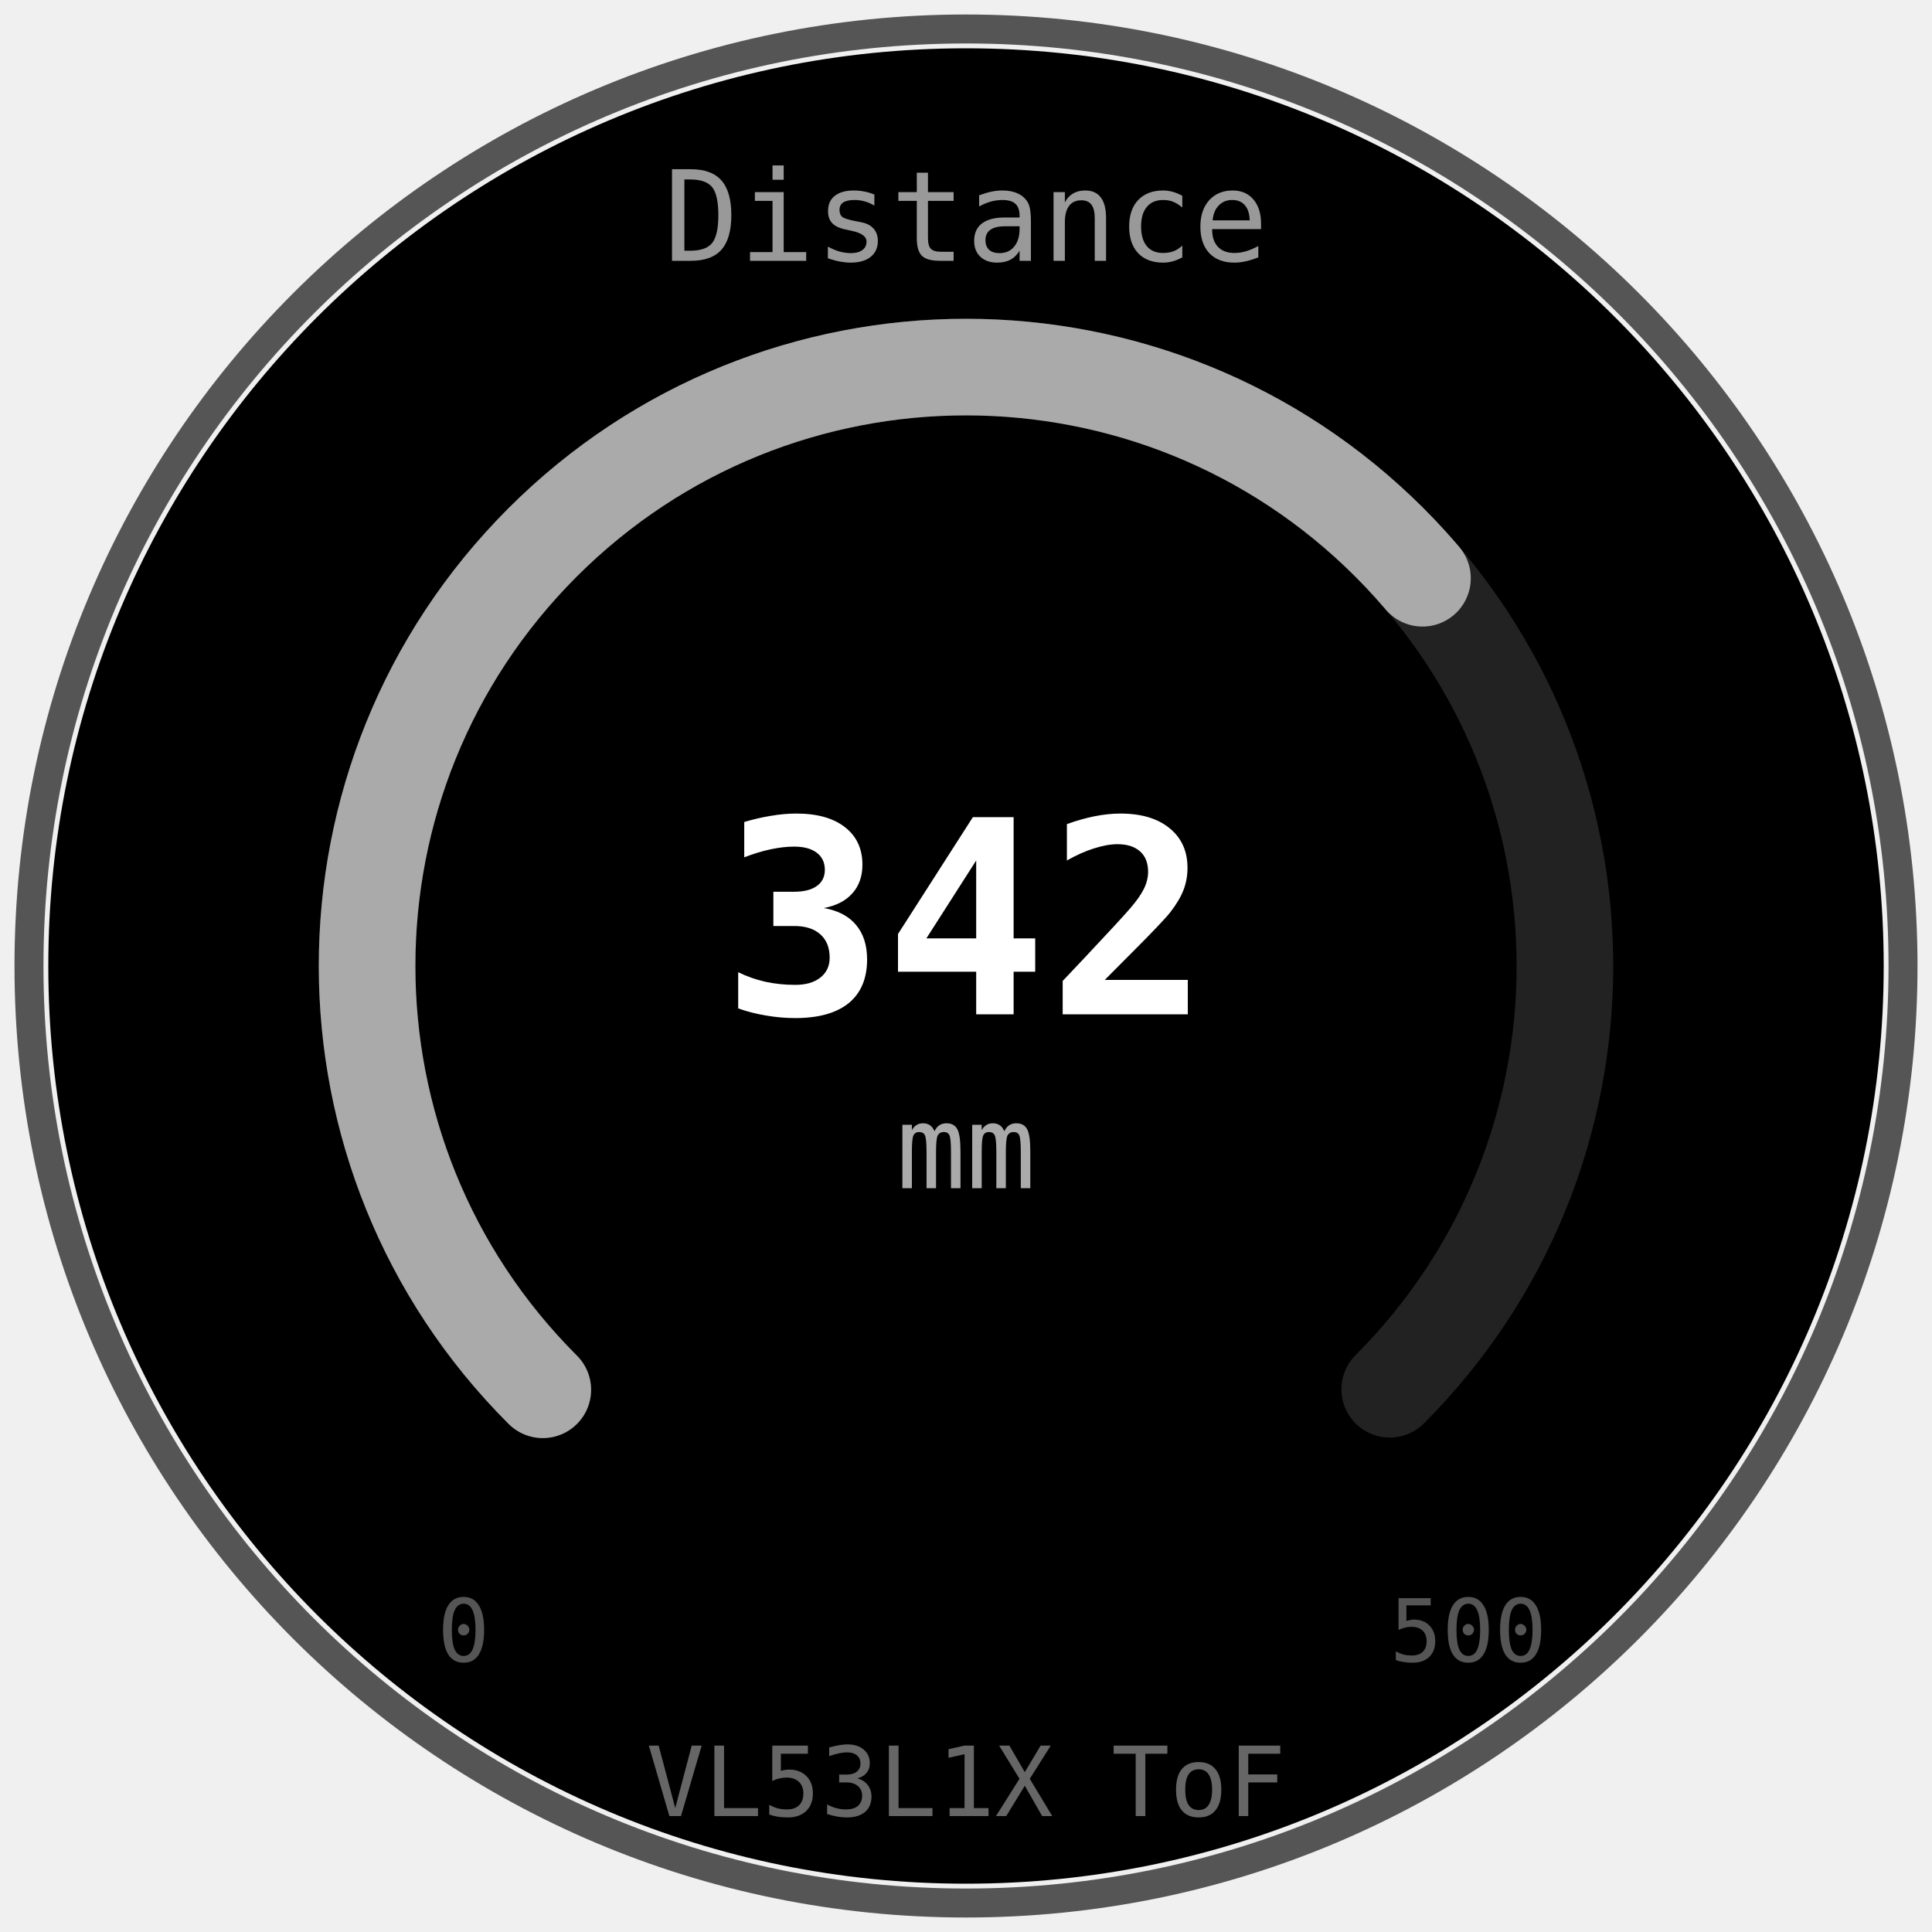
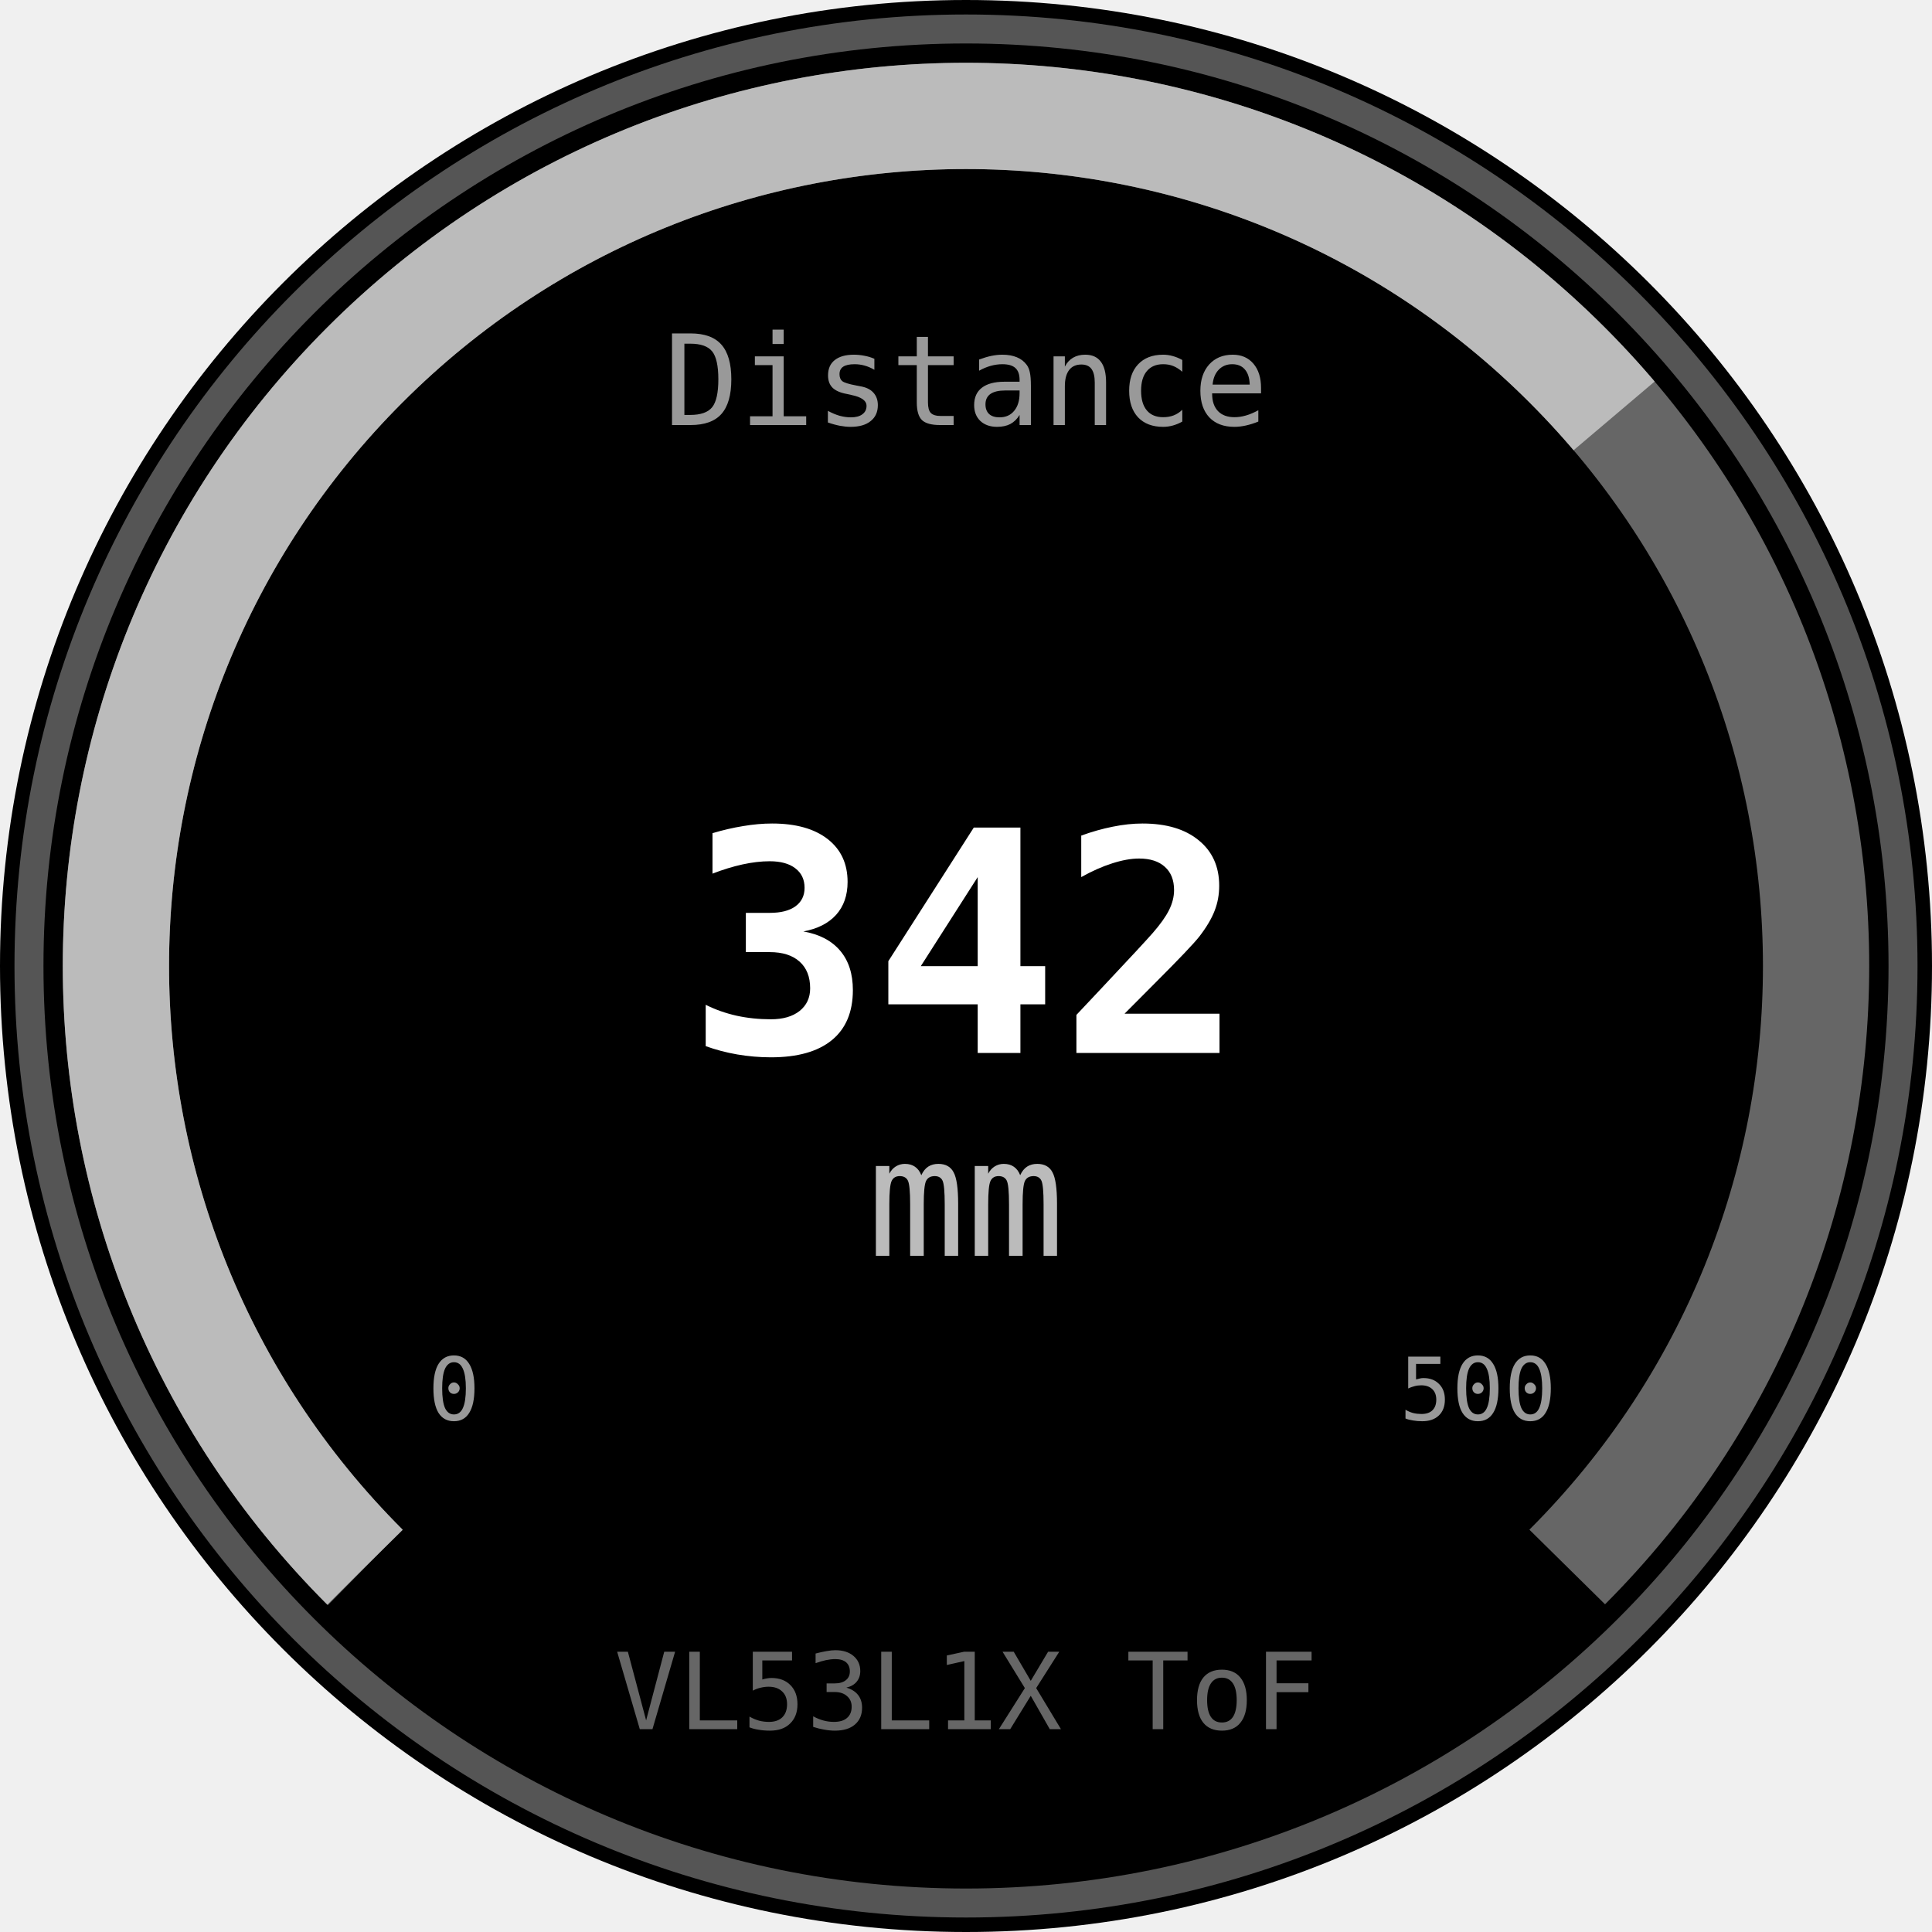
<svg xmlns="http://www.w3.org/2000/svg" width="200" height="200" viewBox="0 0 200 200">
  <defs>
    <clipPath id="circle-clip-04">
-       <circle cx="100" cy="100" r="95" />
+       <circle cx="100" cy="100" r="99" />
    </clipPath>
  </defs>
+   <circle cx="100" cy="100" r="100" fill="#000" />
+   <circle cx="100" cy="100" r="88" fill="none" stroke="#666" stroke-width="11" stroke-dasharray="414.73 138.23" transform="rotate(135, 100, 100)" />
+   <circle cx="100" cy="100" r="88" fill="none" stroke="#bbb" stroke-width="11" stroke-dasharray="283.68 269.32" transform="rotate(135, 100, 100)" />
  <circle cx="100" cy="100" r="97" fill="none" stroke="#555" stroke-width="3" />
-   <circle cx="100" cy="100" r="95" fill="#000" />
  <g clip-path="url(#circle-clip-04)">
-     <text x="100" y="27" text-anchor="middle" fill="#999" font-family="monospace" font-size="13">Distance</text>
-     <circle cx="100" cy="100" r="62" fill="none" stroke="#222" stroke-width="10" stroke-dasharray="292.17 97.39" transform="rotate(135, 100, 100)" stroke-linecap="round" />
-     <circle cx="100" cy="100" r="62" fill="none" stroke="#aaa" stroke-width="10" stroke-dasharray="199.84 189.72" transform="rotate(135, 100, 100)" stroke-linecap="round" />
-     <text x="100" y="105" text-anchor="middle" fill="#fff" font-family="monospace" font-size="28" font-weight="bold">342</text>
-     <text x="100" y="123" text-anchor="middle" fill="#aaa" font-family="monospace" font-size="12">mm</text>
-     <text x="48" y="172" text-anchor="middle" fill="#555" font-family="monospace" font-size="9">0</text>
-     <text x="152" y="172" text-anchor="middle" fill="#555" font-family="monospace" font-size="9">500</text>
-     <text x="100" y="188" text-anchor="middle" fill="#666" font-family="monospace" font-size="10">VL53L1X ToF</text>
+     <text x="100" y="44" text-anchor="middle" fill="#999" font-family="monospace" font-size="13">Distance</text>
+     <text x="100" y="109" text-anchor="middle" fill="#fff" font-family="monospace" font-size="32" font-weight="bold">342</text>
+     <text x="100" y="130" text-anchor="middle" fill="#bbb" font-family="monospace" font-size="17">mm</text>
+     <text x="47" y="147" text-anchor="middle" fill="#999" font-family="monospace" font-size="9">0</text>
+     <text x="153" y="147" text-anchor="middle" fill="#999" font-family="monospace" font-size="9">500</text>
+     <text x="100" y="179" text-anchor="middle" fill="#666" font-family="monospace" font-size="11">VL53L1X ToF</text>
  </g>
</svg>
